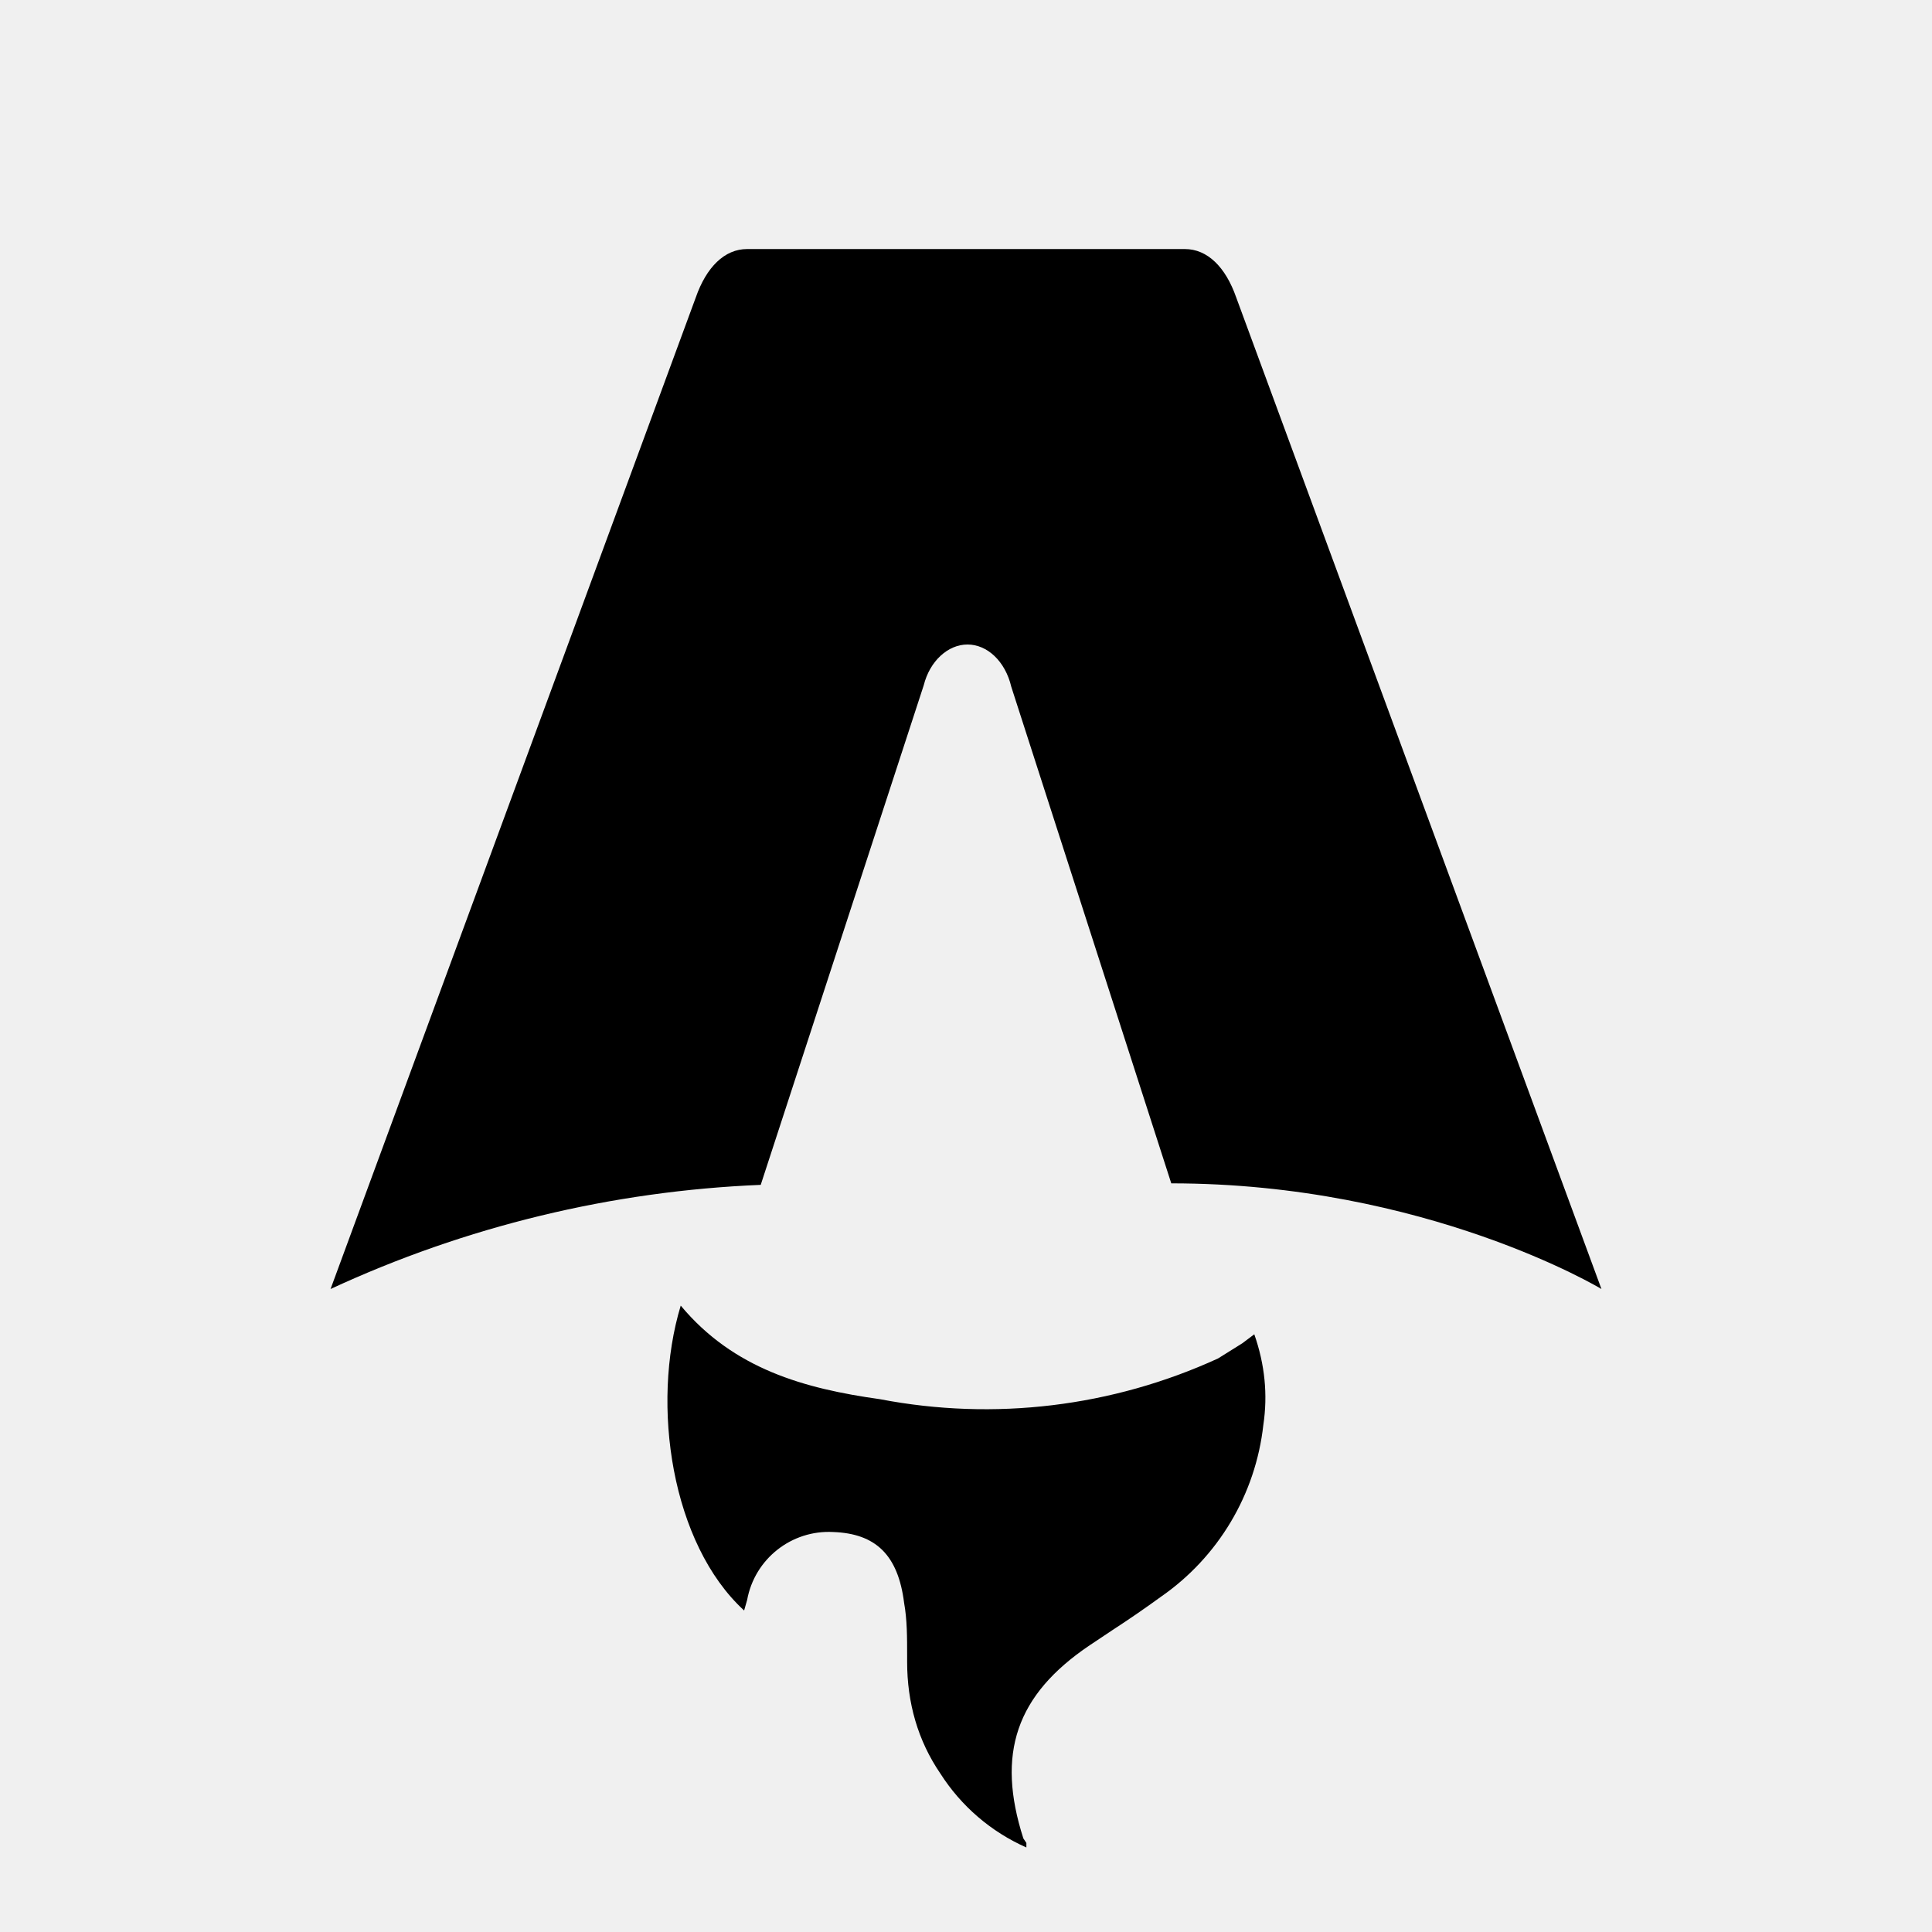
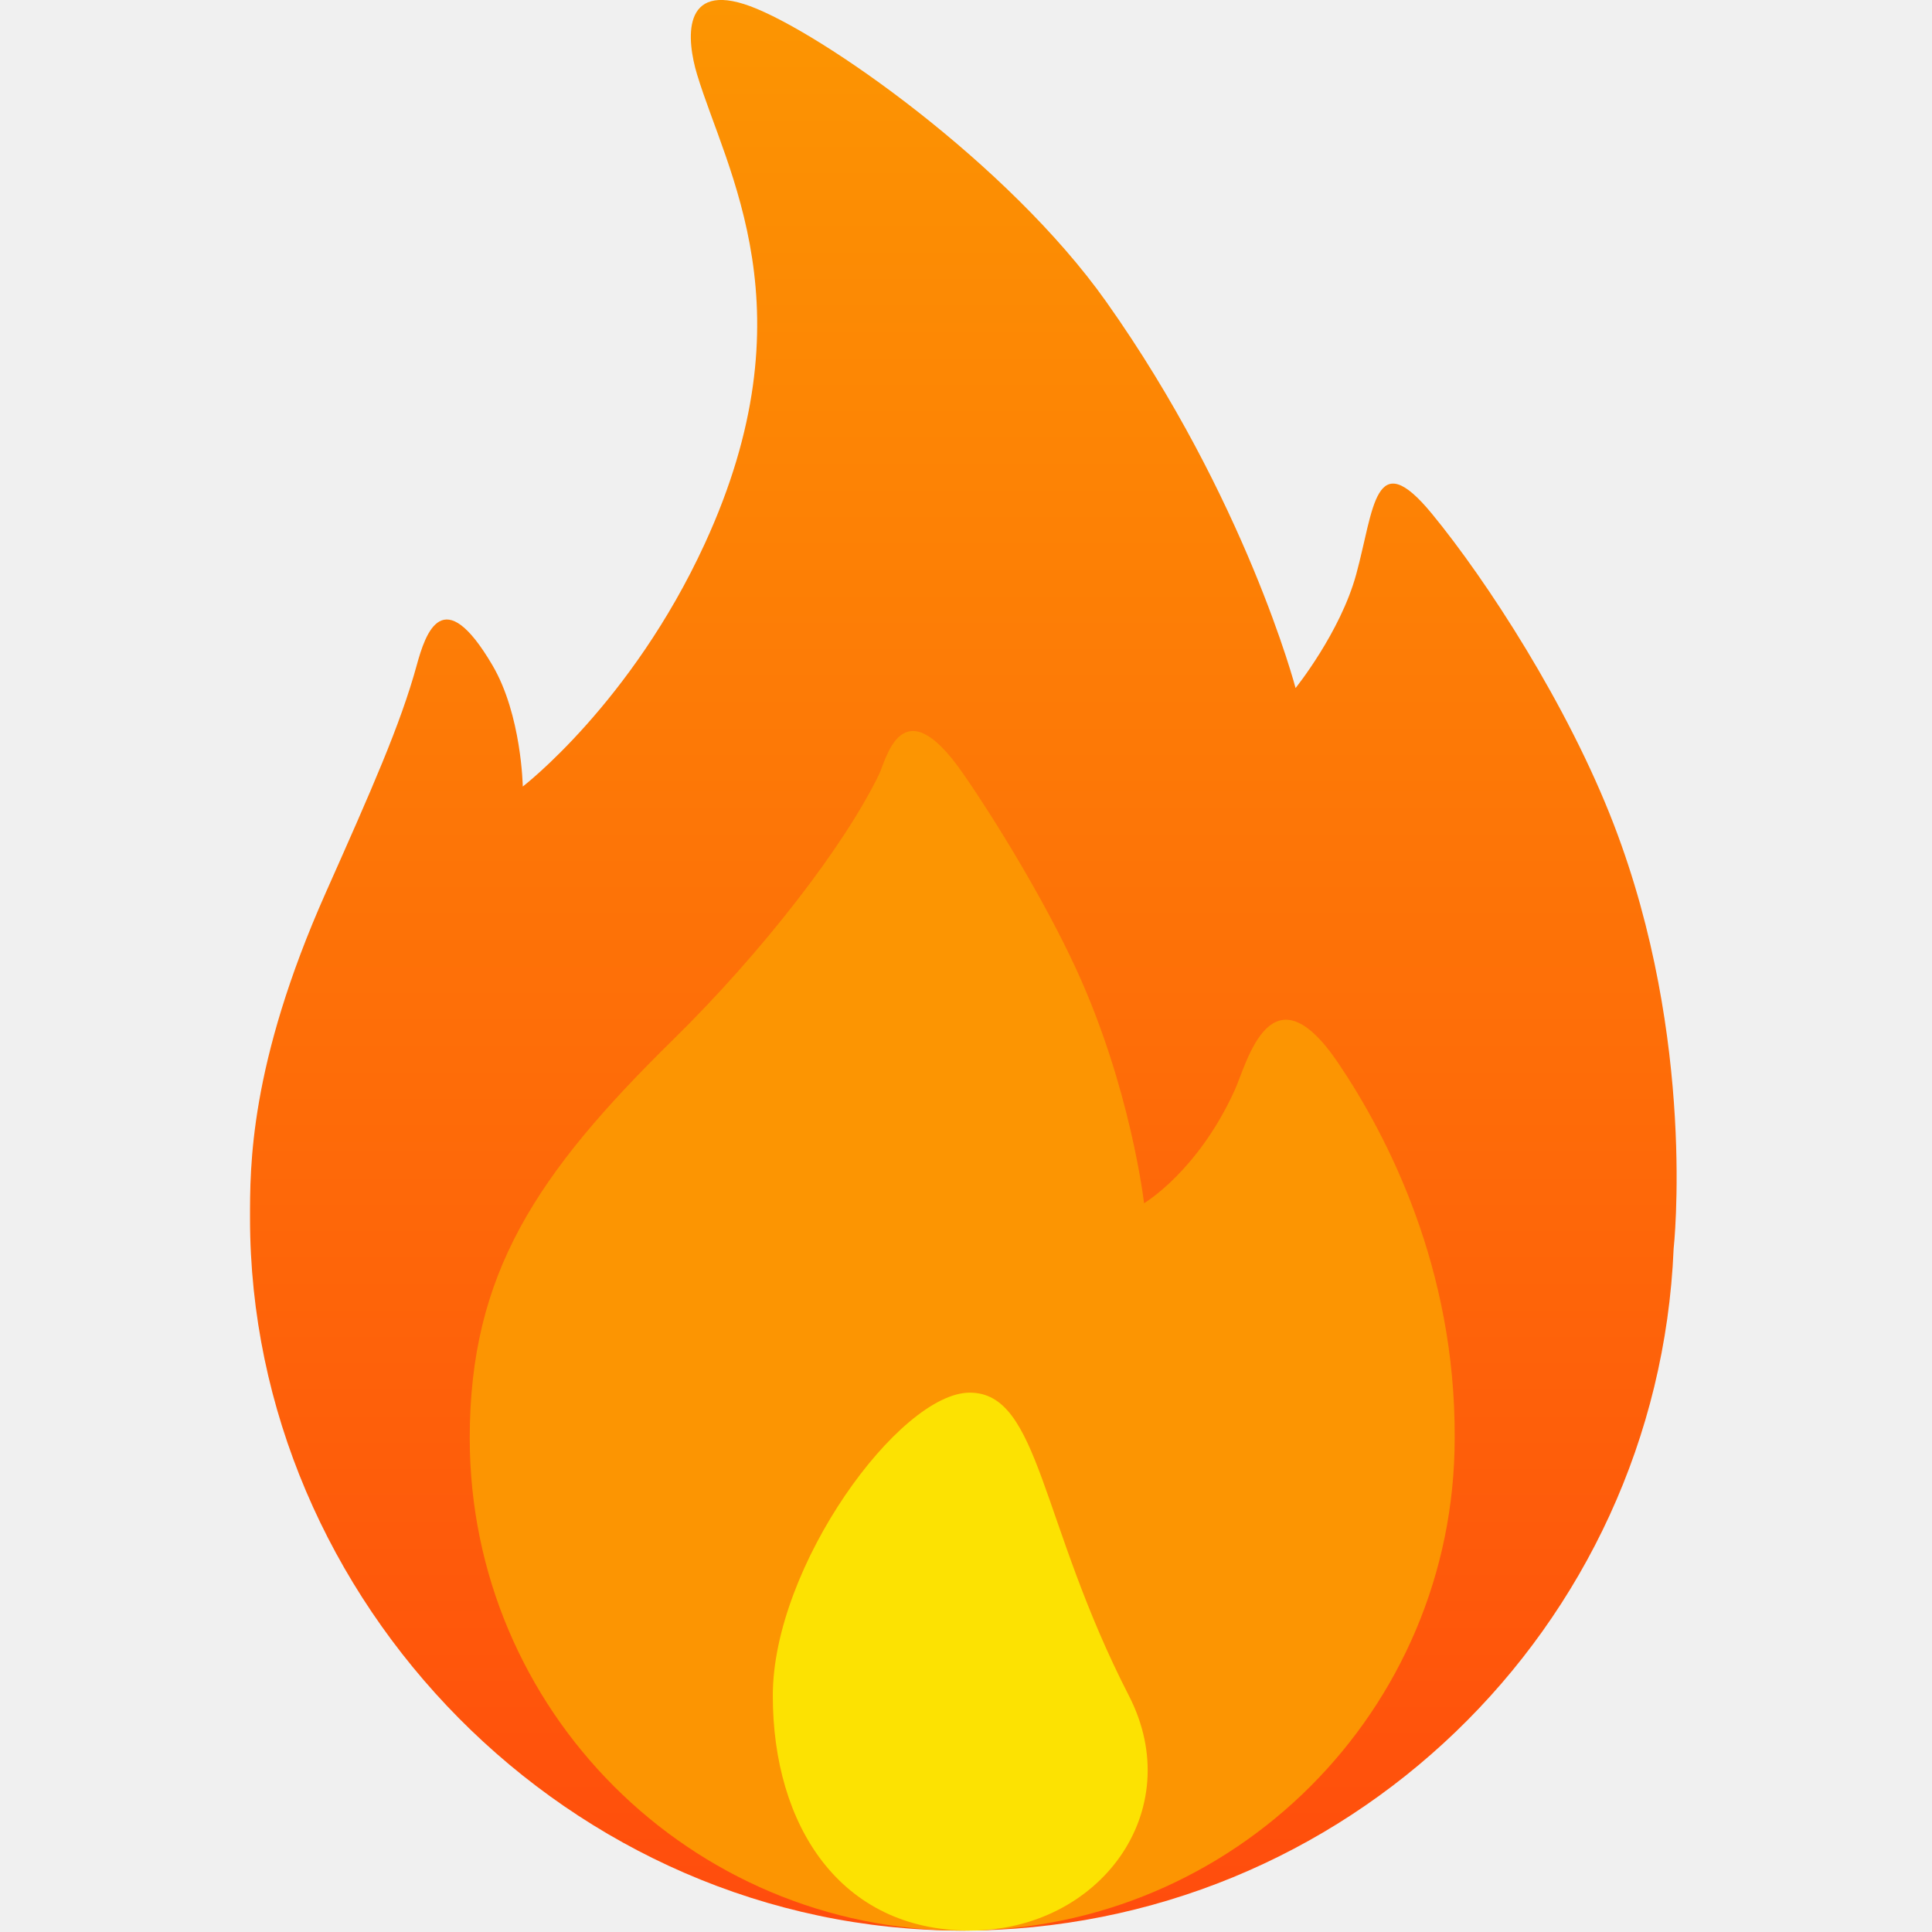
- <svg xmlns="http://www.w3.org/2000/svg" fill="none" viewBox="0 0 128 128">
-   <path d="M50.4 78.5a75.1 75.1 0 0 0-28.5 6.9l24.2-65.7c.7-2 1.9-3.2 3.4-3.2h29c1.5 0 2.7 1.2 3.4 3.2l24.2 65.7s-11.6-7-28.5-7L67 45.5c-.4-1.7-1.6-2.8-2.9-2.8-1.3 0-2.5 1.1-2.9 2.7L50.4 78.5Zm-1.1 28.2Zm-4.2-20.2c-2 6.6-.6 15.8 4.2 20.2a17.5 17.5 0 0 1 .2-.7 5.5 5.5 0 0 1 5.7-4.5c2.8.1 4.3 1.5 4.7 4.7.2 1.1.2 2.3.2 3.5v.4c0 2.7.7 5.2 2.2 7.4a13 13 0 0 0 5.7 4.9v-.3l-.2-.3c-1.8-5.6-.5-9.5 4.4-12.8l1.5-1a73 73 0 0 0 3.2-2.2 16 16 0 0 0 6.8-11.4c.3-2 .1-4-.6-6l-.8.6-1.6 1a37 37 0 0 1-22.4 2.7c-5-.7-9.7-2-13.2-6.2Z" />
-   <style>
-         path { fill: #000; }
-         @media (prefers-color-scheme: dark) {
-             path { fill: #FFF; }
-         }
+ <svg xmlns="http://www.w3.org/2000/svg" width="800px" height="800px" viewBox="-33 0 255 255" preserveAspectRatio="xMidYMid">
+   <defs>
+     <style>
+ 
+       .cls-3 {
+         fill: url(#linear-gradient-1);
+       }
+ 
+       .cls-4 {
+         fill: #fc9502;
+       }
+ 
+       .cls-5 {
+         fill: #fce202;
+       }
    </style>
+     <linearGradient id="linear-gradient-1" gradientUnits="userSpaceOnUse" x1="94.141" y1="255" x2="94.141" y2="0.188">
+       <stop offset="0" stop-color="#ff4c0d" />
+       <stop offset="1" stop-color="#fc9502" />
+     </linearGradient>
+   </defs>
+   <g id="fire">
+     <path d="M187.899,164.809 C185.803,214.868 144.574,254.812 94.000,254.812 C42.085,254.812 -0.000,211.312 -0.000,160.812 C-0.000,154.062 -0.121,140.572 10.000,117.812 C16.057,104.191 19.856,95.634 22.000,87.812 C23.178,83.513 25.469,76.683 32.000,87.812 C35.851,94.374 36.000,103.812 36.000,103.812 C36.000,103.812 50.328,92.817 60.000,71.812 C74.179,41.019 62.866,22.612 59.000,9.812 C57.662,5.384 56.822,-2.574 66.000,0.812 C75.352,4.263 100.076,21.570 113.000,39.812 C131.445,65.847 138.000,90.812 138.000,90.812 C138.000,90.812 143.906,83.482 146.000,75.812 C148.365,67.151 148.400,58.573 155.999,67.813 C163.226,76.600 173.959,93.113 180.000,108.812 C190.969,137.321 187.899,164.809 187.899,164.809 Z" id="path-1" class="cls-3" fill-rule="evenodd" />
+     <path d="M94.000,254.812 C58.101,254.812 29.000,225.711 29.000,189.812 C29.000,168.151 37.729,155.000 55.896,137.166 C67.528,125.747 78.415,111.722 83.042,102.172 C83.953,100.292 86.026,90.495 94.019,101.966 C98.212,107.982 104.785,118.681 109.000,127.812 C116.266,143.555 118.000,158.812 118.000,158.812 C118.000,158.812 125.121,154.616 130.000,143.812 C131.573,140.330 134.753,127.148 143.643,140.328 C150.166,150.000 159.127,167.390 159.000,189.812 C159.000,225.711 129.898,254.812 94.000,254.812 Z" id="path-2" class="cls-4" fill-rule="evenodd" />
+     <path d="M95.000,183.812 C104.250,183.812 104.250,200.941 116.000,223.812 C123.824,239.041 112.121,254.812 95.000,254.812 C77.879,254.812 69.000,240.933 69.000,223.812 C69.000,206.692 85.750,183.812 95.000,183.812 Z" id="path-3" class="cls-5" fill-rule="evenodd" />
+   </g>
</svg>
